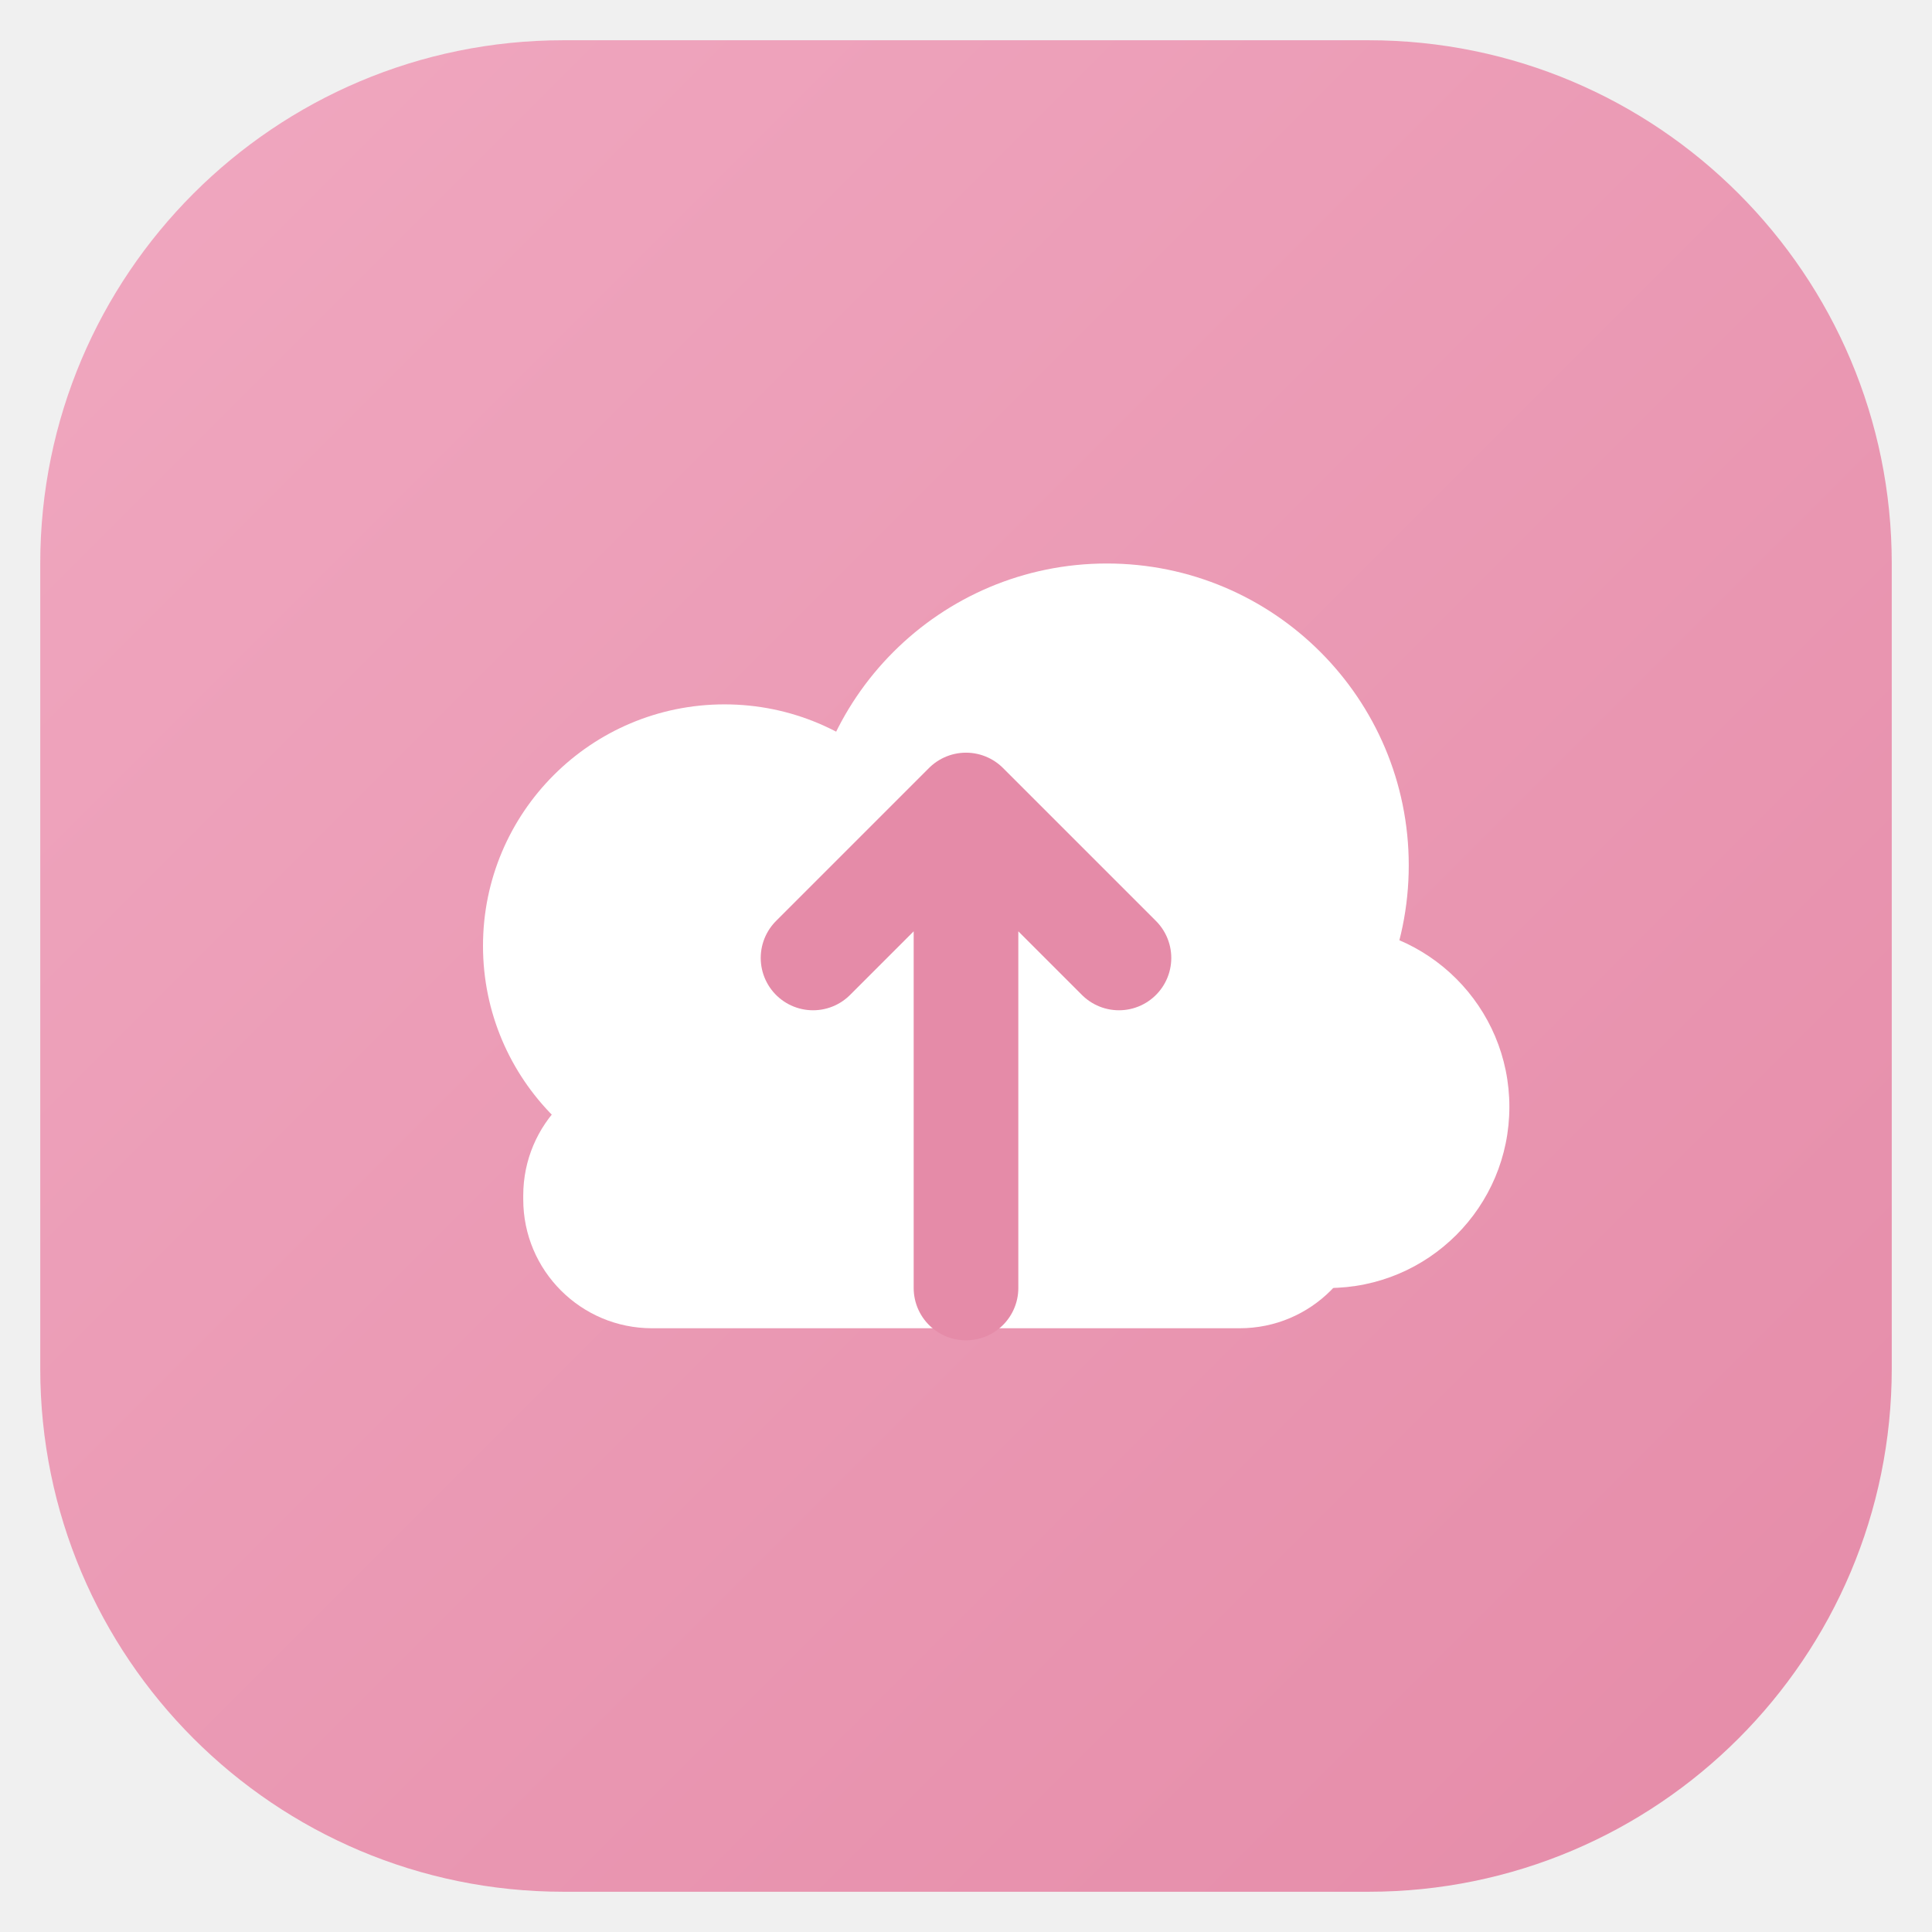
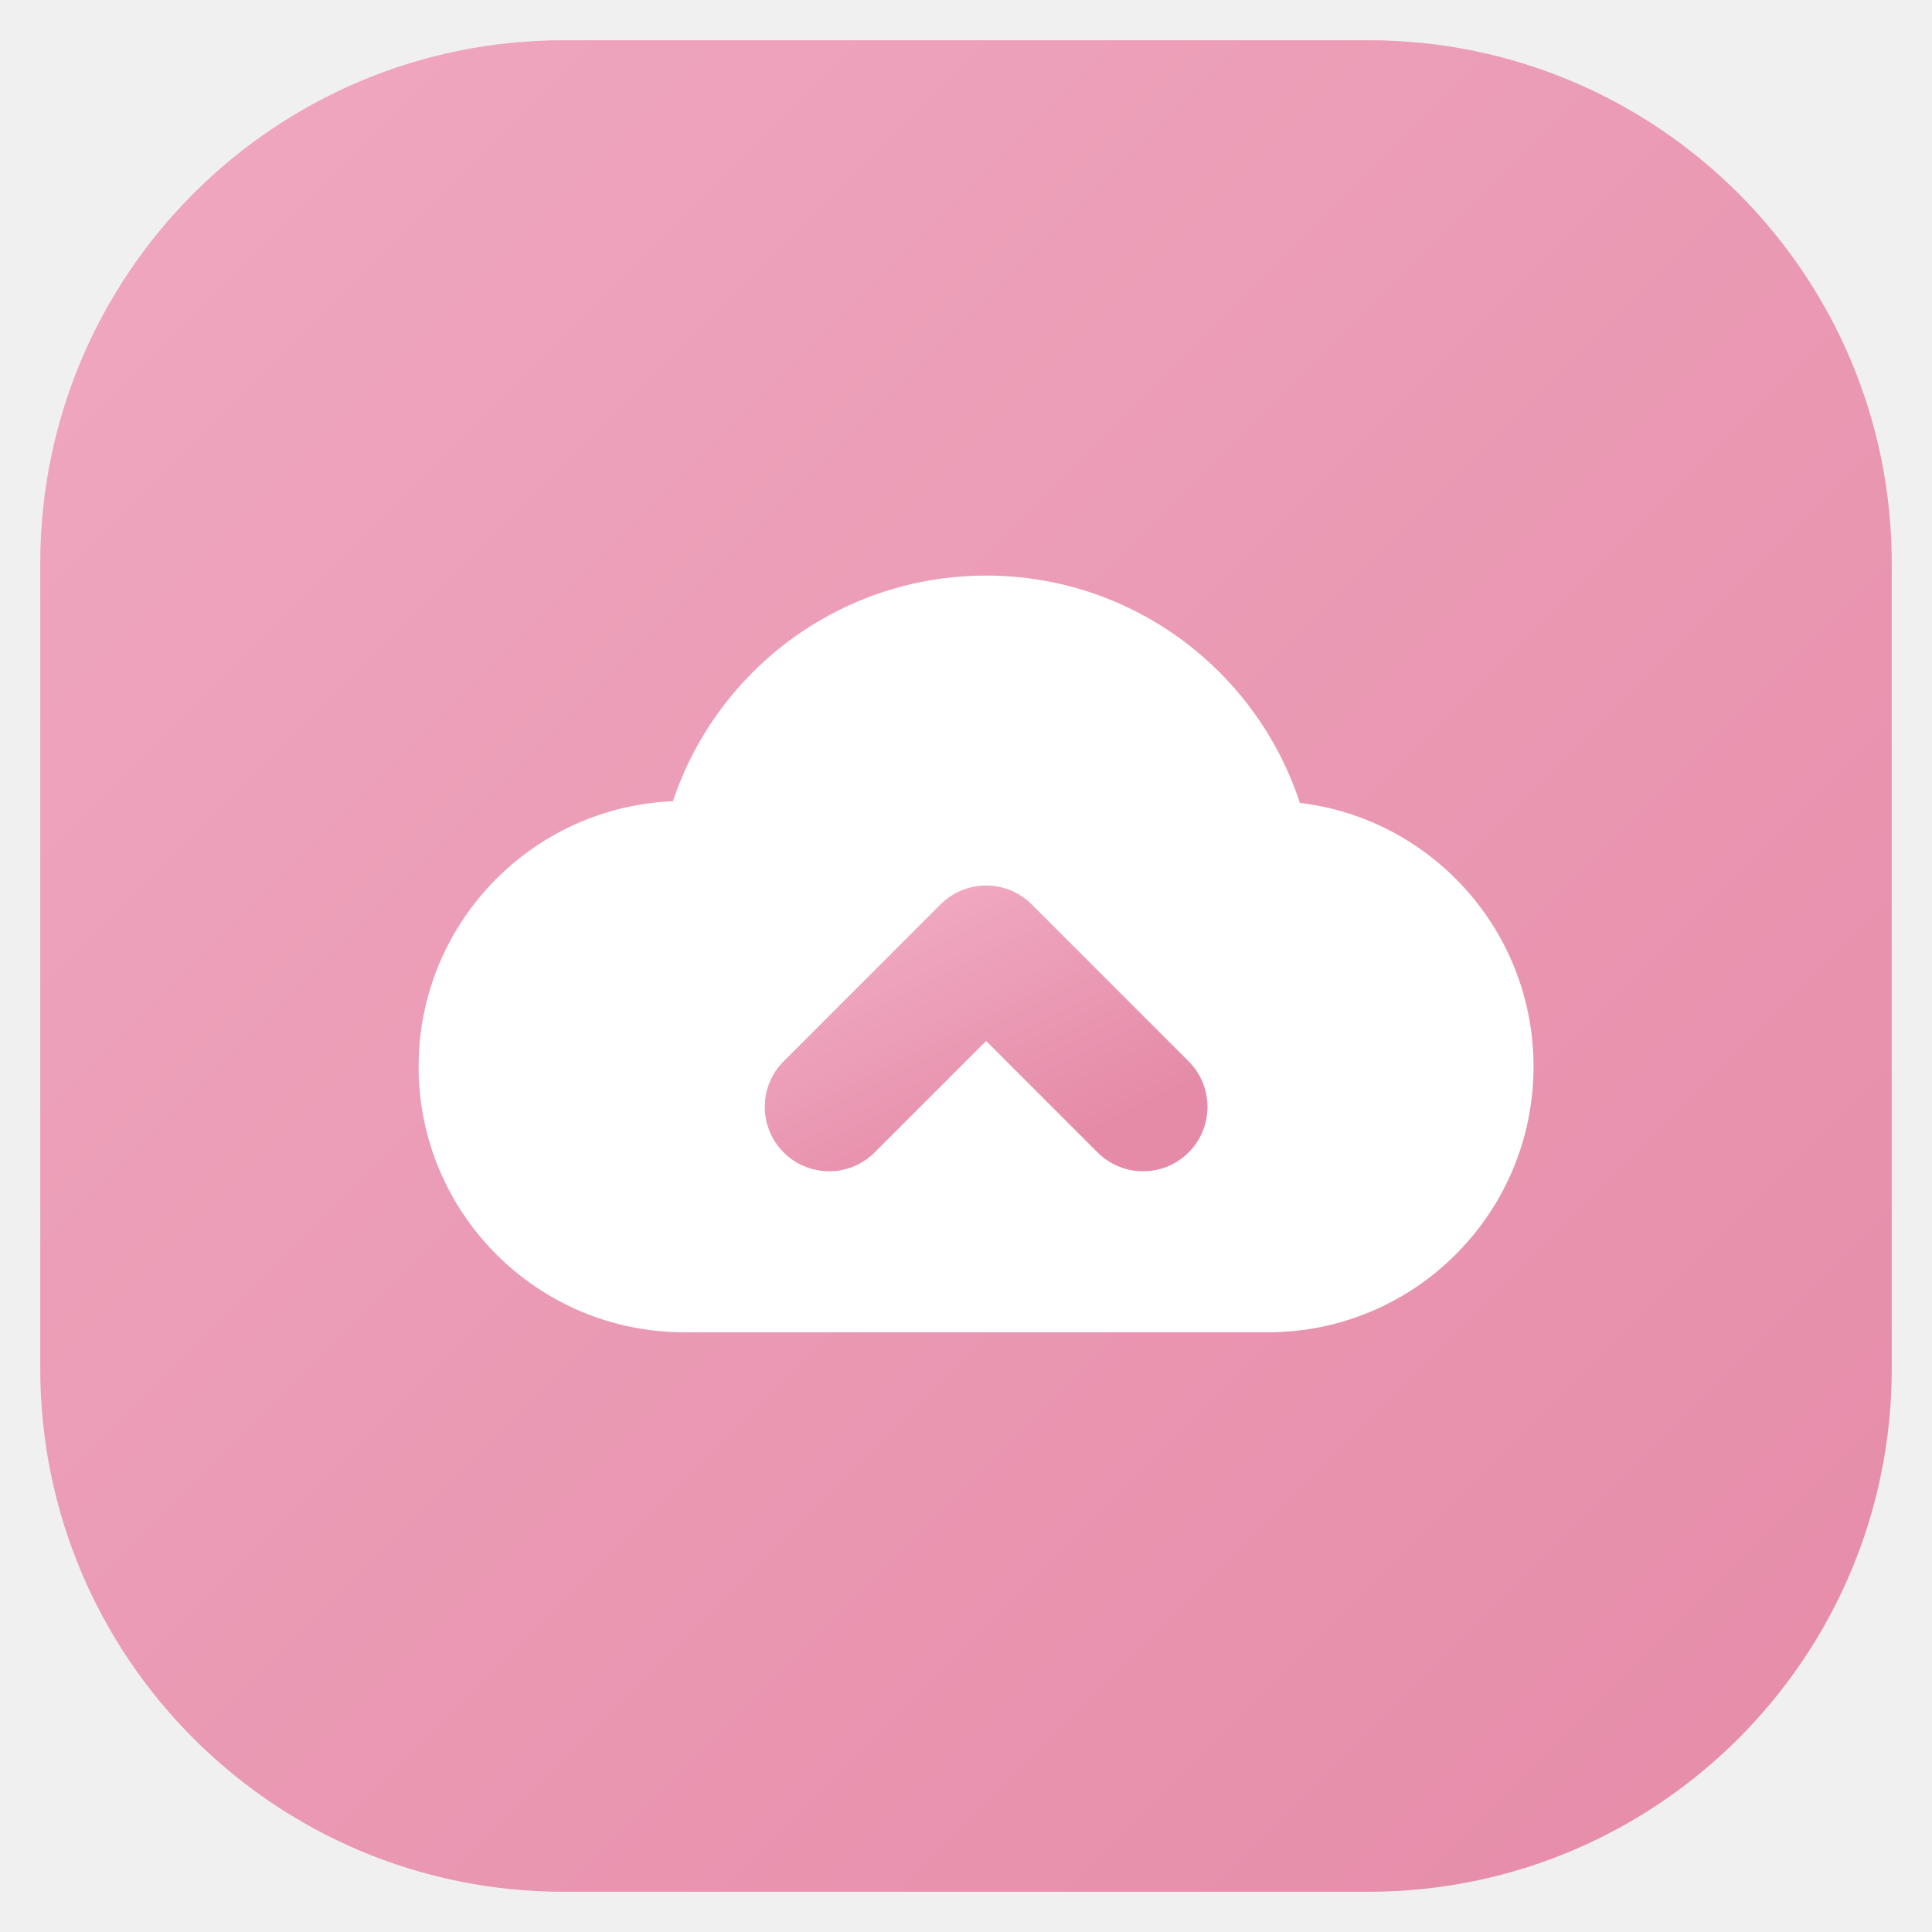
<svg xmlns="http://www.w3.org/2000/svg" viewBox="0 0 48 48" width="48" height="48">
  <defs>
    <linearGradient id="zbzh" x1="0" y1="0" x2="1" y2="1">
      <stop offset="0" stop-color="#F0A8C0" />
      <stop offset="1" stop-color="#E58BA8" />
    </linearGradient>
  </defs>
  <rect x="1" y="1" width="46" height="46" rx="13" fill="url(#zbzh)" />
-   <g fill="#FFFFFF" stroke="none">
-     <circle cx="18" cy="23.5" r="6" />
-     <circle cx="27.5" cy="21.5" r="7.5" />
-     <circle cx="33" cy="27.5" r="4.5" />
-     <rect x="13" y="26.5" width="21" height="6.5" rx="3.2" />
+   <g fill="#FFFFFF">
+     <circle cx="17" cy="26.5" r="6.6" />
+     <circle cx="24.5" cy="22.5" r="8.2" />
+     <circle cx="31.5" cy="26.5" r="6.6" />
+     <rect x="17" y="26.5" width="14.5" height="6.6" />
  </g>
-   <path d="M24 32 V20 M20.2 23.8 L24 20 L27.8 23.8" stroke="#E58BA8" stroke-width="2.6" stroke-linecap="round" stroke-linejoin="round" fill="none" />
+   <g fill="none" stroke="url(#zbzh)" stroke-width="3.2" stroke-linecap="round" stroke-linejoin="round">
+     <path d="M24.5 33.2V23.6" />
+     <path d="M20.6 27.5L24.5 23.6L28.4 27.5" />
+   </g>
</svg>
